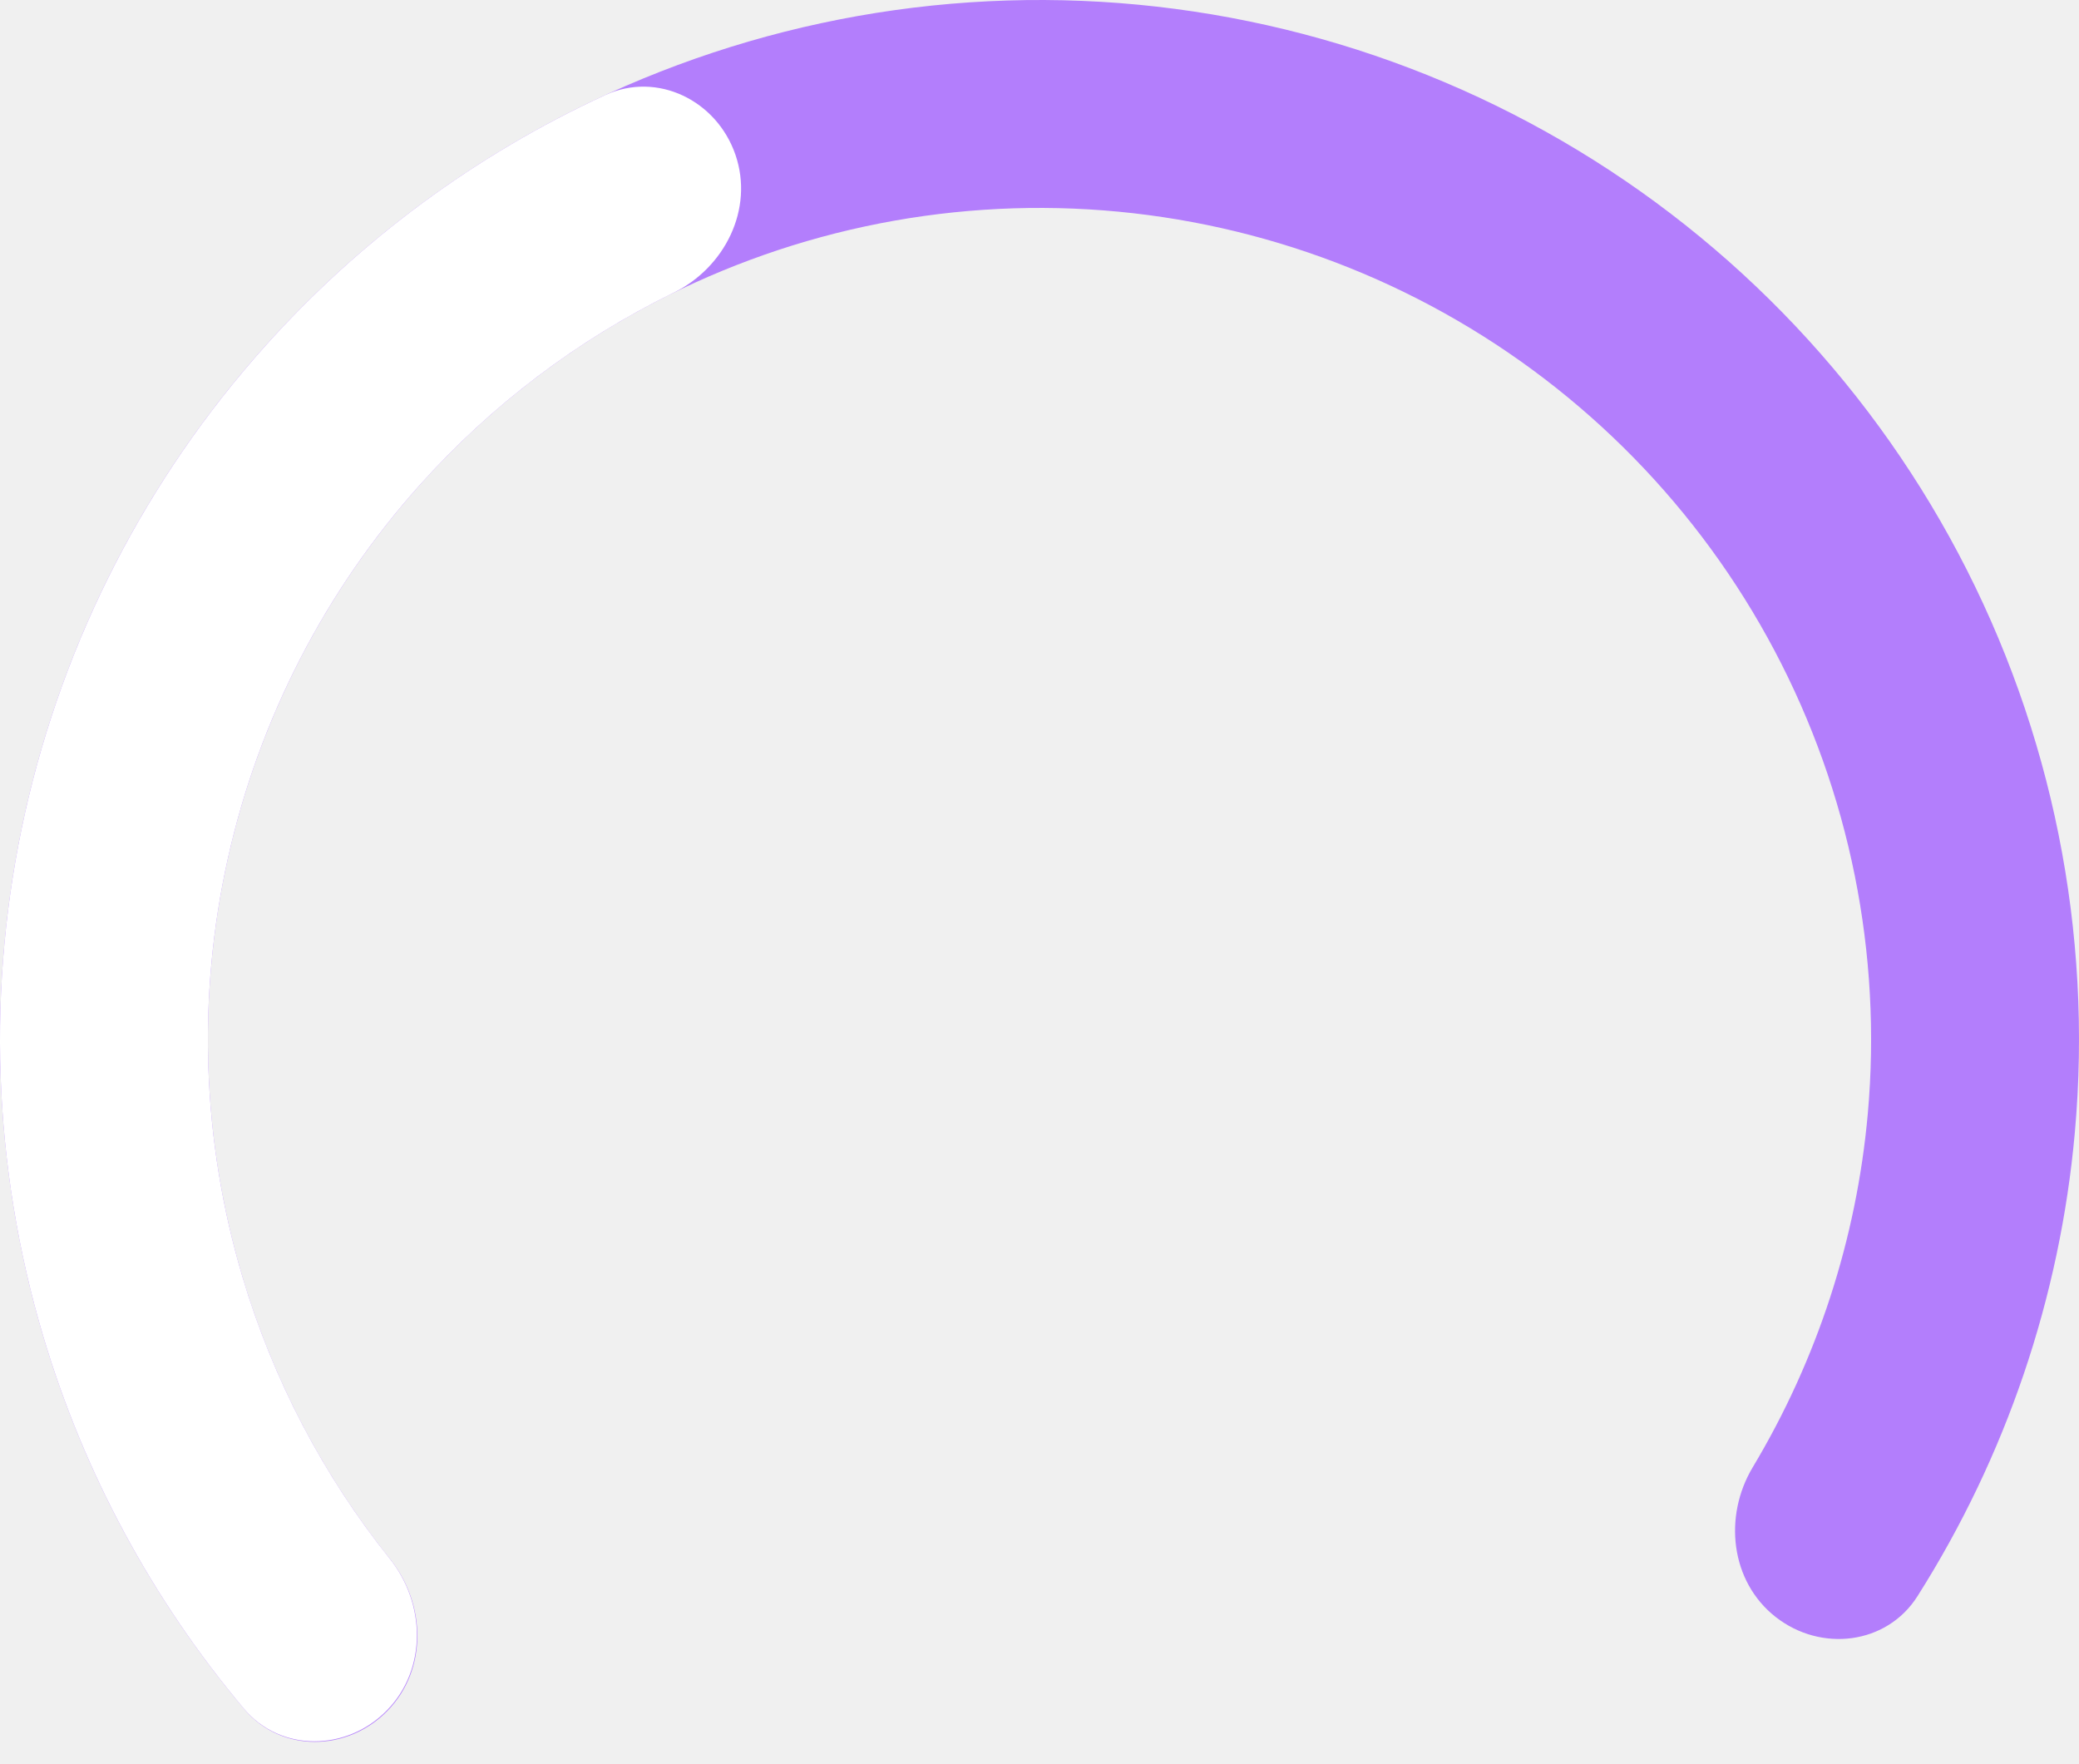
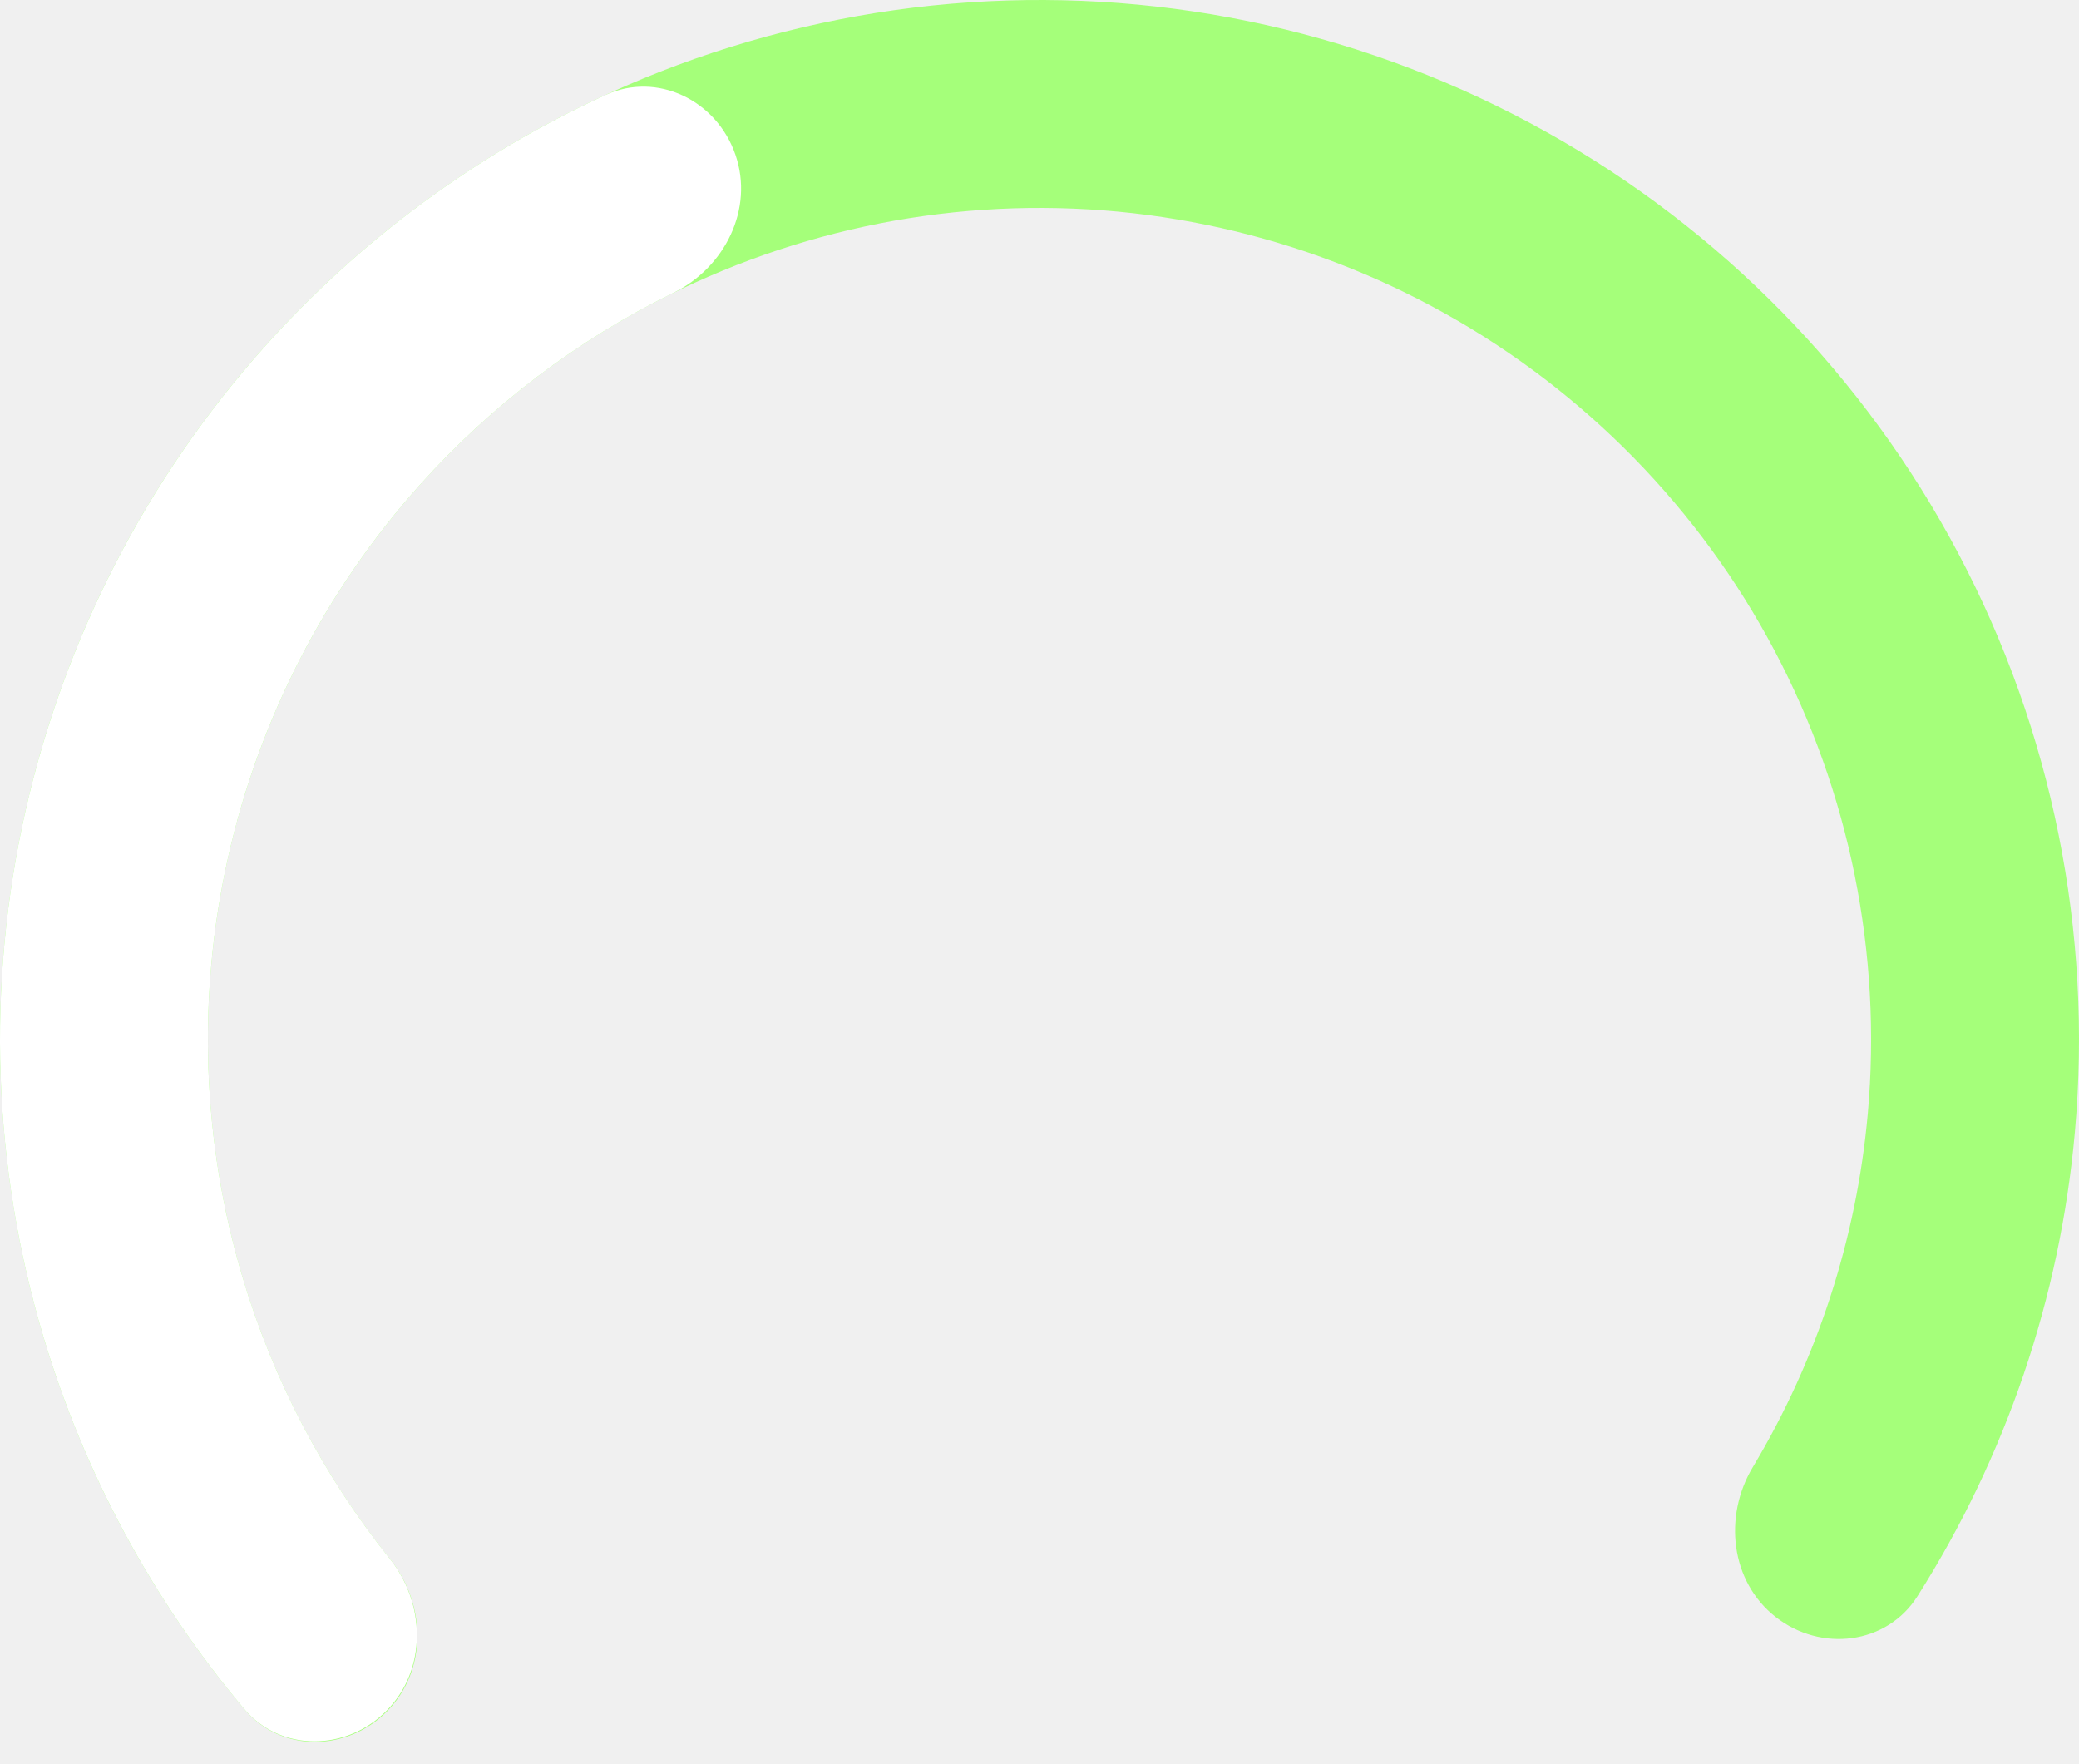
<svg xmlns="http://www.w3.org/2000/svg" width="112" height="95" viewBox="0 0 112 95" fill="none">
  <g id="pie chart">
-     <path id="Ellipse 20" d="M95.659 87.102C98.093 89.01 101.64 88.597 103.296 85.986C108.06 78.471 110.98 69.906 111.777 60.991C112.742 50.21 110.562 39.381 105.501 29.814C100.439 20.247 92.714 12.351 83.26 7.083C73.805 1.814 63.027 -0.602 52.228 0.127C41.429 0.856 31.073 4.699 22.413 11.191C13.752 17.682 7.158 26.544 3.429 36.705C-0.3 46.866 -1.005 57.889 1.4 68.442C3.388 77.169 7.433 85.265 13.164 92.07C15.156 94.436 18.726 94.368 20.881 92.15V92.15C23.036 89.932 22.953 86.406 21.02 83.991C16.811 78.731 13.827 72.569 12.32 65.954C10.396 57.511 10.96 48.693 13.943 40.564C16.927 32.436 22.202 25.346 29.13 20.152C36.058 14.959 44.343 11.885 52.982 11.302C61.621 10.719 70.244 12.651 77.808 16.866C85.371 21.081 91.552 27.398 95.6 35.051C99.649 42.705 101.393 51.368 100.622 59.992C100.017 66.75 97.888 73.257 94.424 79.035C92.834 81.688 93.225 85.193 95.659 87.102V87.102Z" fill="#B37EFC" />
+     <path id="Ellipse 20" d="M95.659 87.102C98.093 89.01 101.64 88.597 103.296 85.986C108.06 78.471 110.98 69.906 111.777 60.991C112.742 50.21 110.562 39.381 105.501 29.814C100.439 20.247 92.714 12.351 83.26 7.083C73.805 1.814 63.027 -0.602 52.228 0.127C41.429 0.856 31.073 4.699 22.413 11.191C13.752 17.682 7.158 26.544 3.429 36.705C-0.3 46.866 -1.005 57.889 1.4 68.442C3.388 77.169 7.433 85.265 13.164 92.07C15.156 94.436 18.726 94.368 20.881 92.15V92.15C23.036 89.932 22.953 86.406 21.02 83.991C16.811 78.731 13.827 72.569 12.32 65.954C10.396 57.511 10.96 48.693 13.943 40.564C16.927 32.436 22.202 25.346 29.13 20.152C36.058 14.959 44.343 11.885 52.982 11.302C61.621 10.719 70.244 12.651 77.808 16.866C85.371 21.081 91.552 27.398 95.6 35.051C99.649 42.705 101.393 51.368 100.622 59.992C100.017 66.75 97.888 73.257 94.424 79.035C92.834 81.688 93.225 85.193 95.659 87.102V87.102Z" fill="#A5FF7A" />
    <path id="Ellipse 19" d="M20.853 92.122C18.696 94.339 15.126 94.404 13.136 92.037C8.21 86.177 4.524 79.354 2.328 71.979C-0.402 62.81 -0.737 53.095 1.354 43.76C3.445 34.425 7.893 25.781 14.273 18.653C19.404 12.919 25.649 8.32 32.603 5.122C35.413 3.83 38.615 5.411 39.62 8.336V8.336C40.625 11.261 39.048 14.416 36.271 15.778C31.113 18.308 26.473 21.815 22.618 26.122C17.514 31.825 13.956 38.74 12.283 46.208C10.61 53.676 10.879 61.448 13.063 68.783C14.712 74.323 17.412 79.474 20.998 83.963C22.929 86.379 23.01 89.906 20.853 92.122V92.122Z" fill="white" />
  </g>
</svg>
